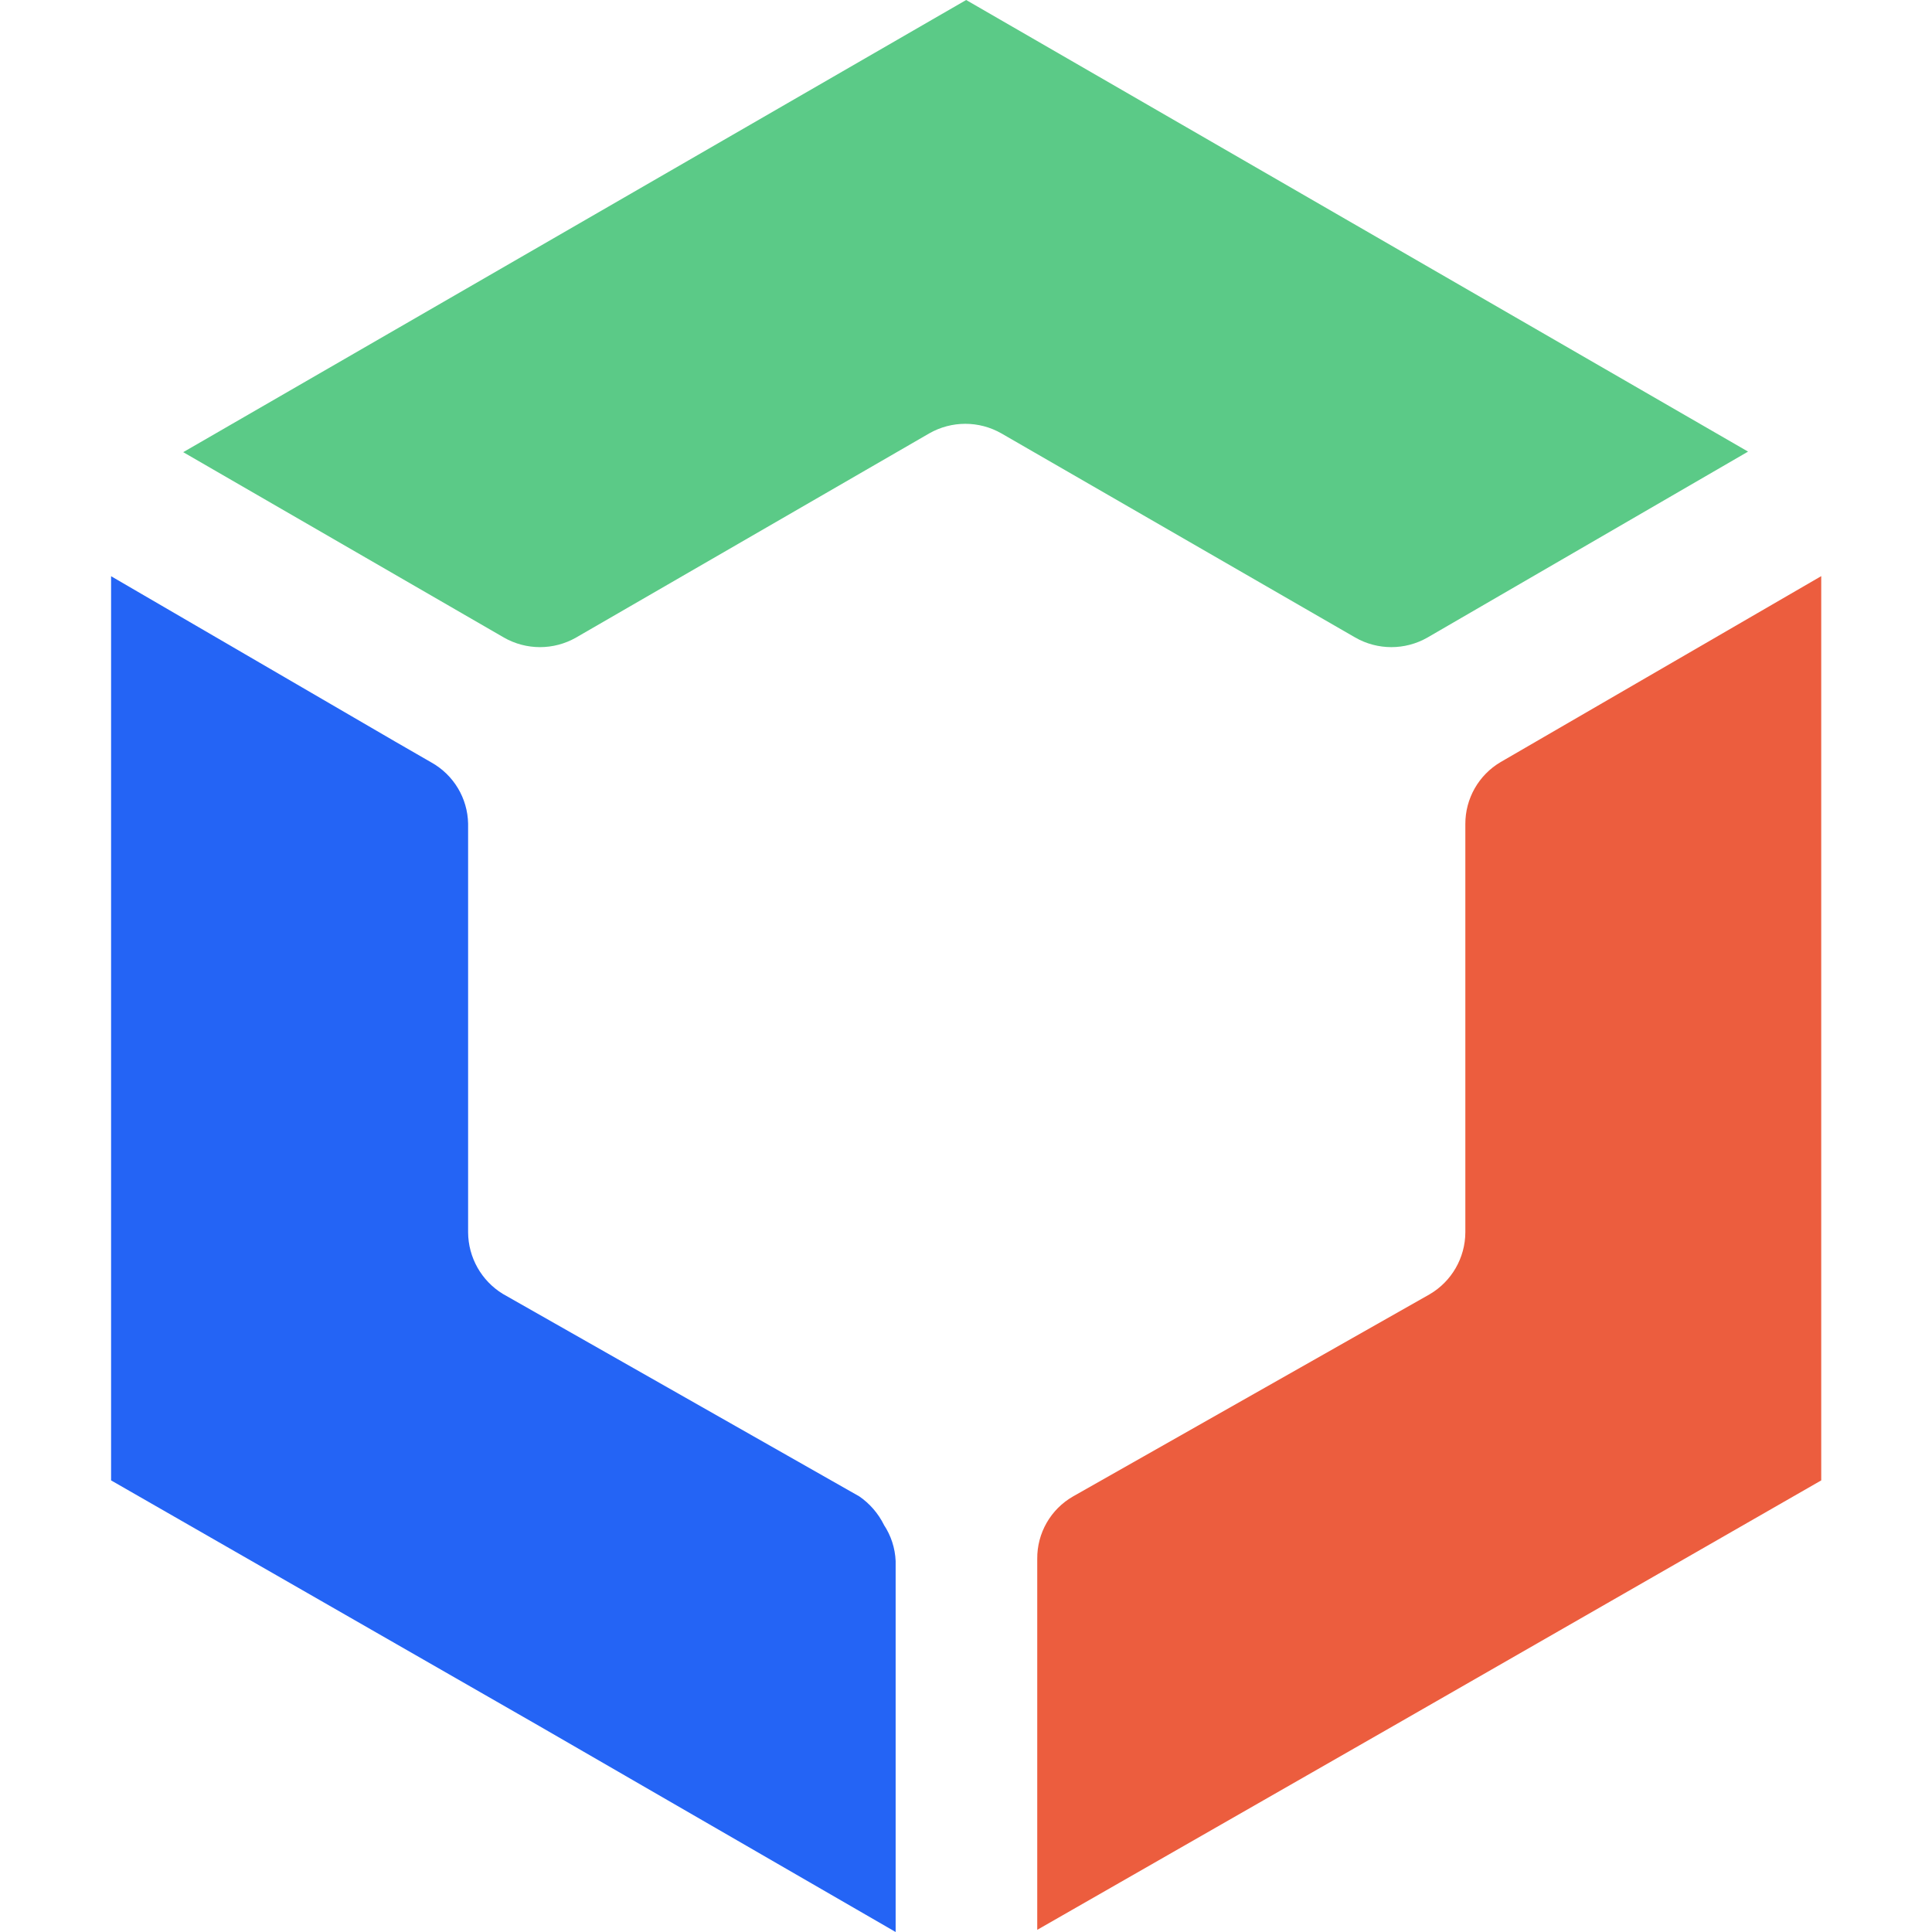
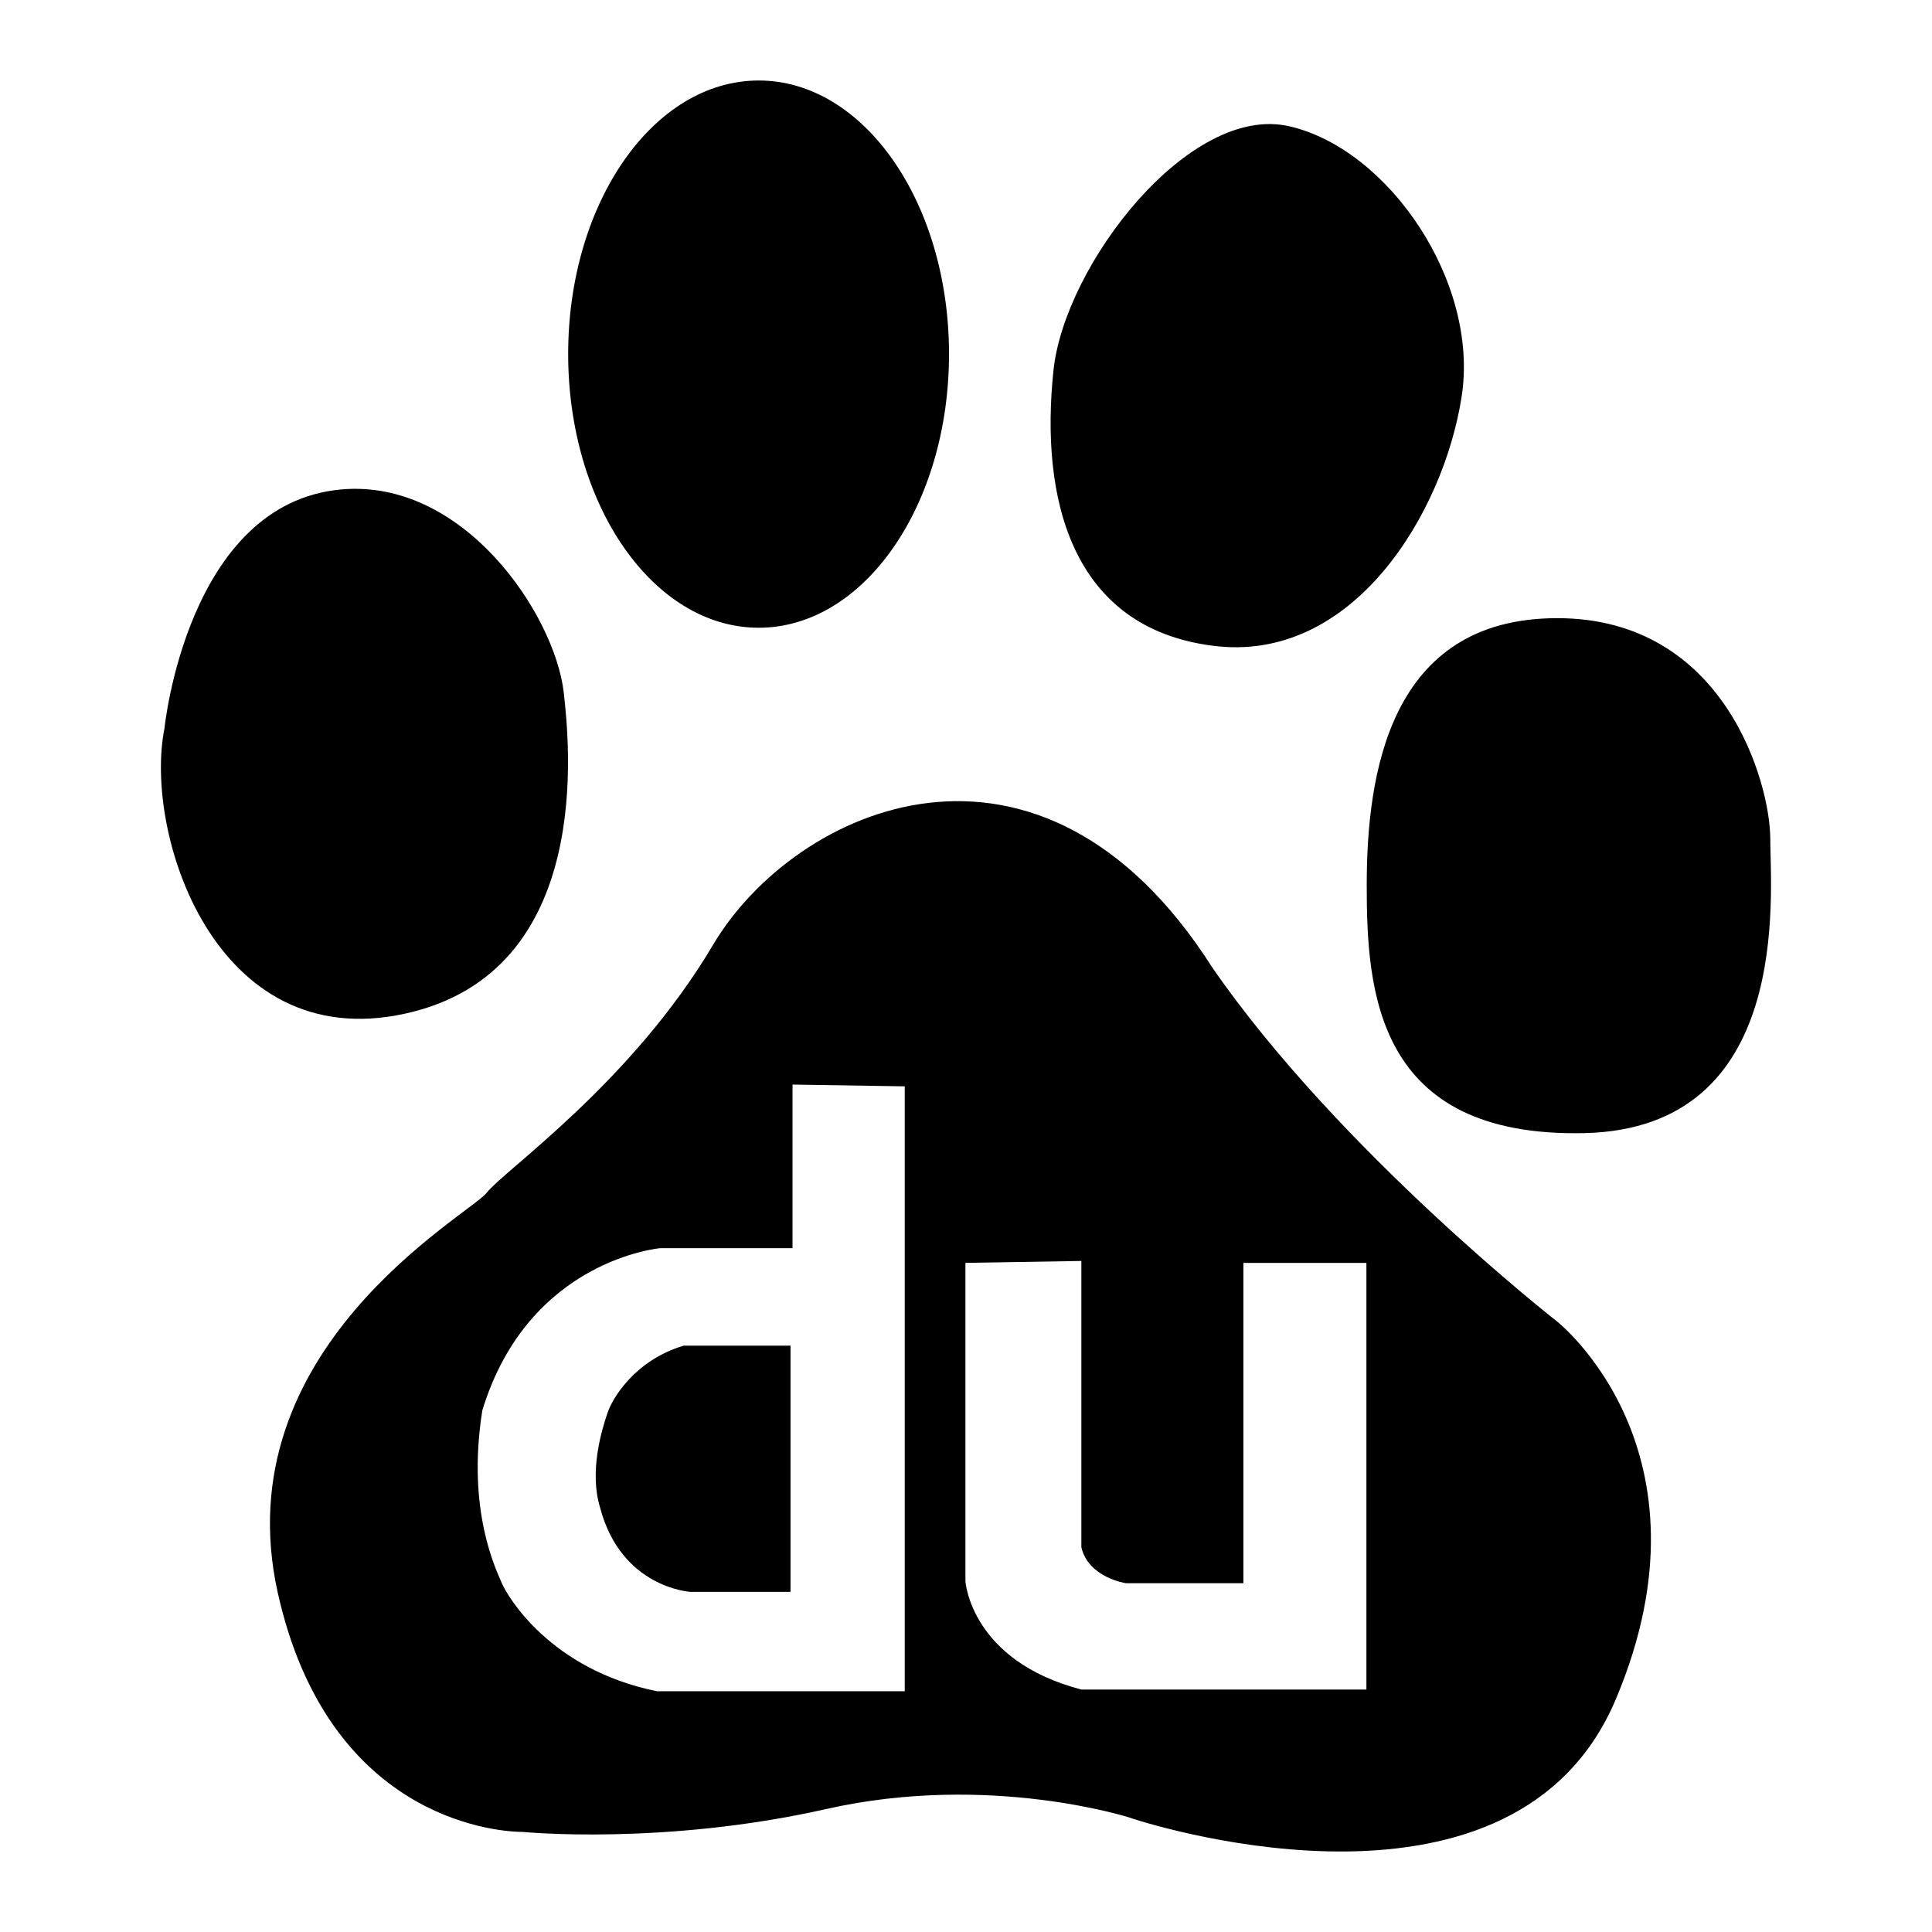
- <svg xmlns="http://www.w3.org/2000/svg" height="1em" style="flex:none;line-height:1" viewBox="0 0 24 24" width="1em">
-   <path d="M21.715 5.61l-3.983 2.31a.903.903 0 01-.896 0L12.44 5.384a.903.903 0 00-.897 0L7.156 7.92a.903.903 0 01-.896 0L2.276 5.617 12.002 0l9.713 5.61z" fill="#5BCA87" />
-   <path d="M18.641 9.467a.89.89 0 00-.438.77v5.072a.896.896 0 01-.445.77l-4.428 2.51a.884.884 0 00-.445.777v4.607l4.429-2.536 5.31-3.047V7.157l-3.983 2.31z" fill="#EC5D3E" />
-   <path d="M10.98 18.941a.936.936 0 00-.305-.352l-4.429-2.516a.903.903 0 01-.431-.764v-5.078a.89.89 0 00-.452-.757l-.451-.26L1.38 7.158V18.39l5.311 3.047L11.126 24v-4.608a.881.881 0 00-.146-.45z" fill="#2464F5" />
+ <svg xmlns="http://www.w3.org/2000/svg" fill="currentColor" fill-rule="evenodd" height="1em" style="flex:none;line-height:1" viewBox="0 0 24 24" width="1em">
+   <path d="M8.859 11.735c1.017-1.71 4.059-3.083 6.202.286 1.579 2.284 4.284 4.397 4.284 4.397s2.027 1.601.73 4.684c-1.24 2.956-5.64 1.607-6.005 1.49l-.024-.009s-1.746-.568-3.776-.112c-2.026.458-3.773.286-3.773.286l-.045-.001c-.328-.01-2.38-.187-3.001-2.968-.675-3.028 2.365-4.687 2.592-4.968.226-.288 1.802-1.37 2.816-3.085zm.986 1.738v2.032h-1.64s-1.64.138-2.213 2.014c-.2 1.252.177 1.99.242 2.148.067.157.596 1.073 1.927 1.342h3.078v-7.514l-1.394-.022zm3.588 2.191l-1.44.024v3.956s.064.985 1.44 1.344h3.541v-5.3h-1.528v3.979h-1.46s-.466-.068-.553-.447v-3.556zM9.82 16.715v3.06H8.58s-.863-.045-1.126-1.049c-.136-.445.02-.959.088-1.16.063-.203.353-.671.951-.85H9.82zm9.525-9.036c2.086 0 2.646 2.06 2.646 2.742 0 .688.284 3.597-2.309 3.655-2.595.057-2.704-1.77-2.704-3.08 0-1.374.277-3.317 2.367-3.317zM4.24 6.08c1.523-.135 2.645 1.55 2.762 2.513.07.625.393 3.486-1.975 4-2.364.515-3.244-2.249-2.984-3.544 0 0 .28-2.797 2.197-2.969zm8.847-1.483c.14-1.31 1.69-3.316 2.931-3.028 1.236.285 2.367 1.944 2.137 3.37-.224 1.428-1.345 3.313-3.095 3.082-1.748-.226-2.143-1.823-1.973-3.424zM9.425 1c1.307 0 2.364 1.519 2.364 3.398 0 1.879-1.057 3.4-2.364 3.4s-2.367-1.521-2.367-3.4C7.058 2.518 8.118 1 9.425 1z" />
</svg>
